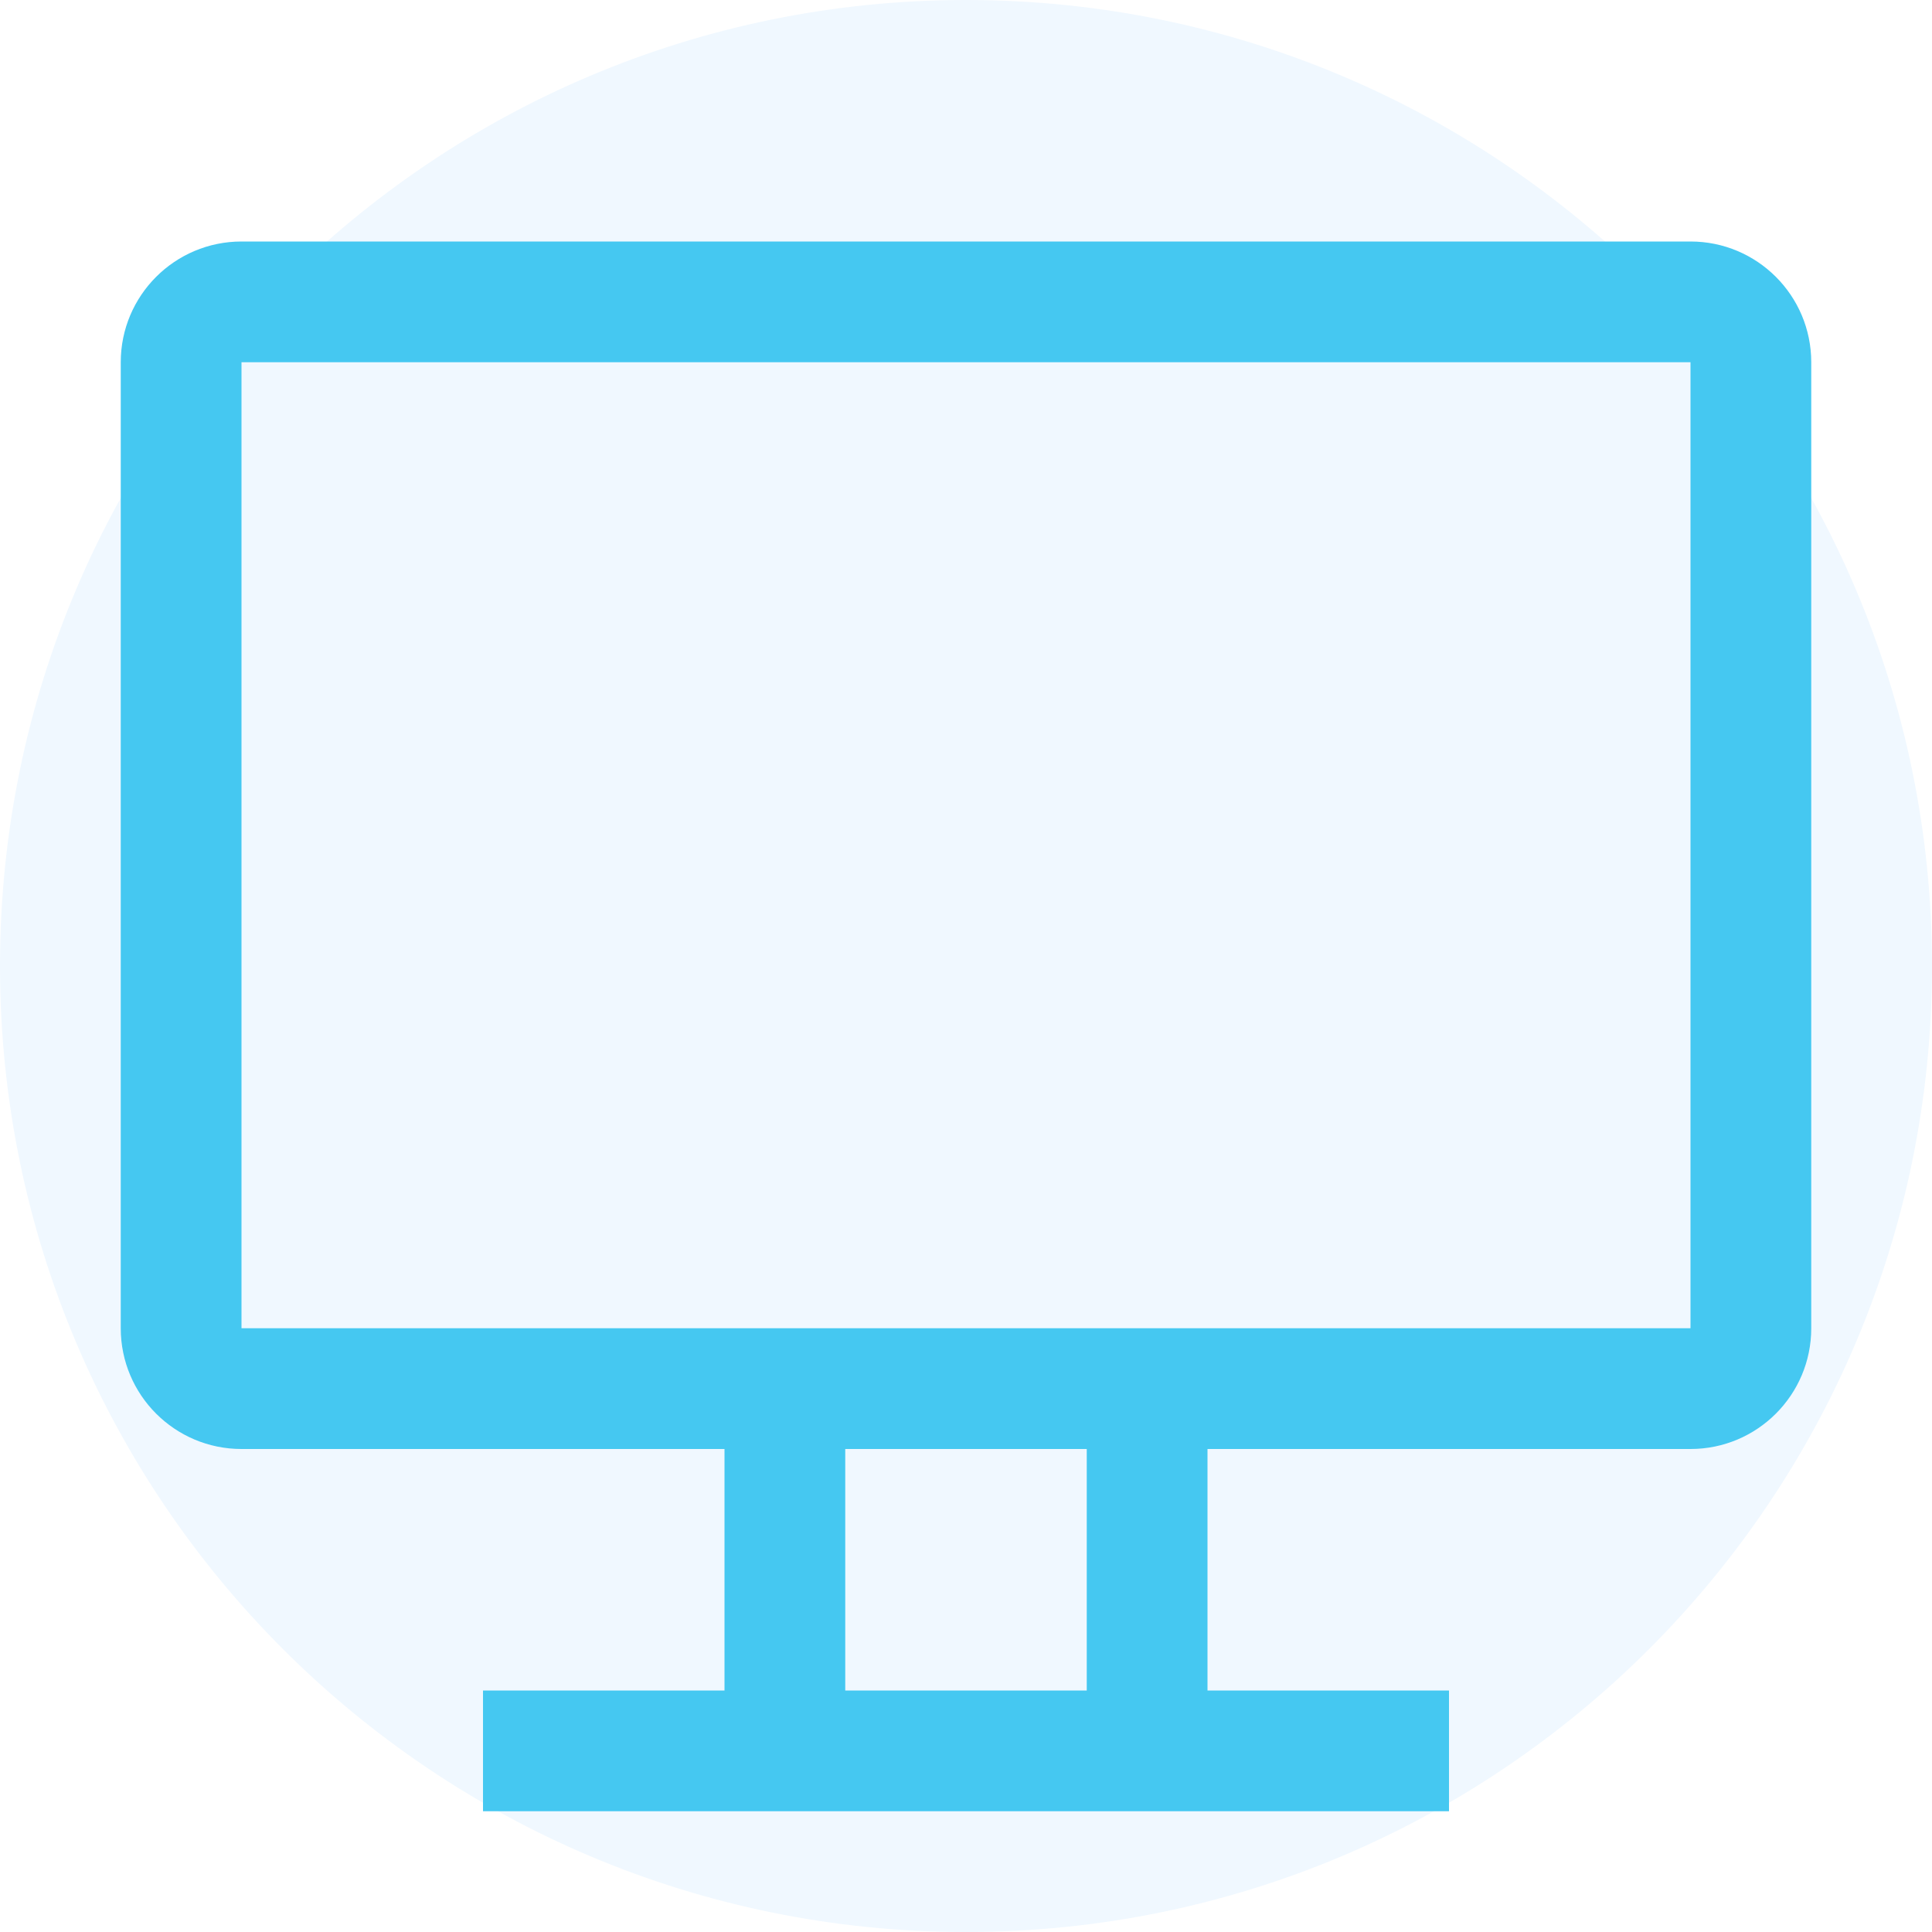
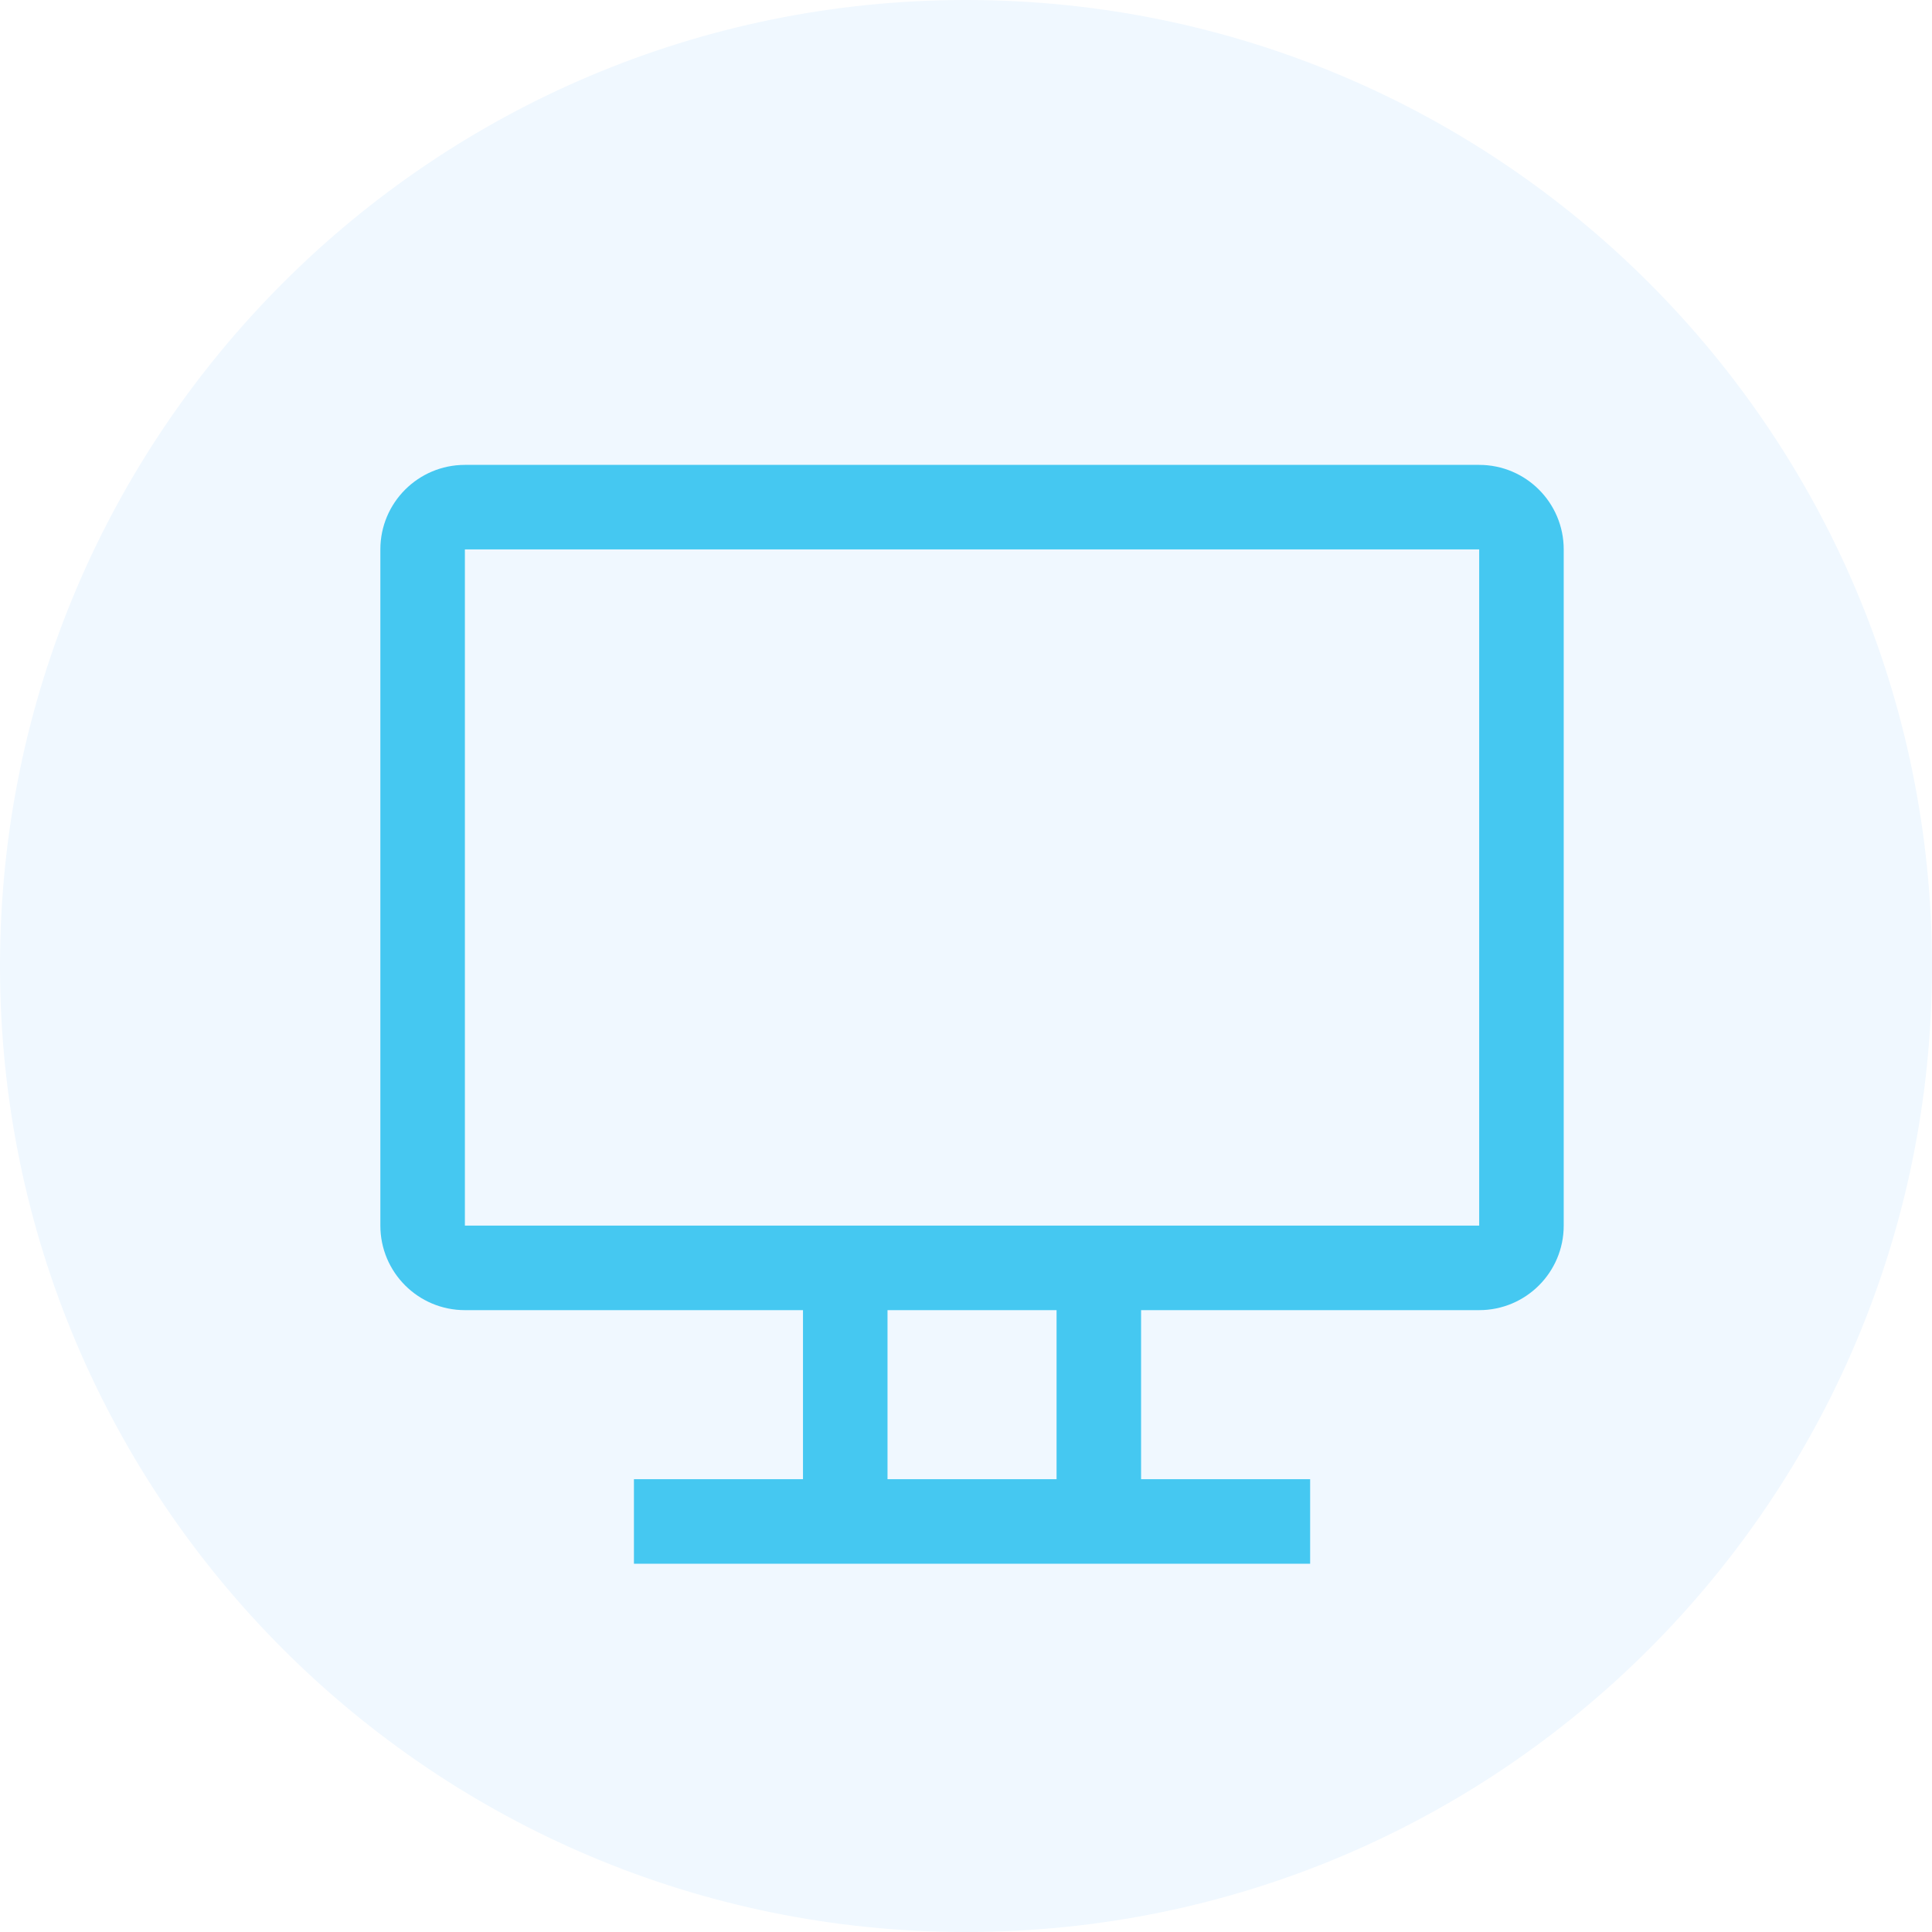
<svg xmlns="http://www.w3.org/2000/svg" width="32" height="32" viewBox="0 0 32 32" fill="none">
  <circle cx="16" cy="16" r="16" fill="#F0F8FF" />
-   <path fill-rule="evenodd" clip-rule="evenodd" d="M28,4H4A2,2,0,0,0,2,6V22a2,2,0,0,0,2,2h8v4H8v2H24V28H20V24h8a2,2,0,0,0,2-2V6A2,2,0,0,0,28,4ZM18,28H14V24h4Zm10-6H4V6H28Z" fill="#45C8F1" />
+   <path transform="scale(0.7, 0.7), translate(7, 7)" fill-rule="evenodd" clip-rule="evenodd" d="M28,4H4A2,2,0,0,0,2,6V22a2,2,0,0,0,2,2h8v4H8v2H24V28H20V24h8a2,2,0,0,0,2-2V6A2,2,0,0,0,28,4ZM18,28H14V24h4Zm10-6H4V6H28Z" fill="#45C8F1" />
</svg>
